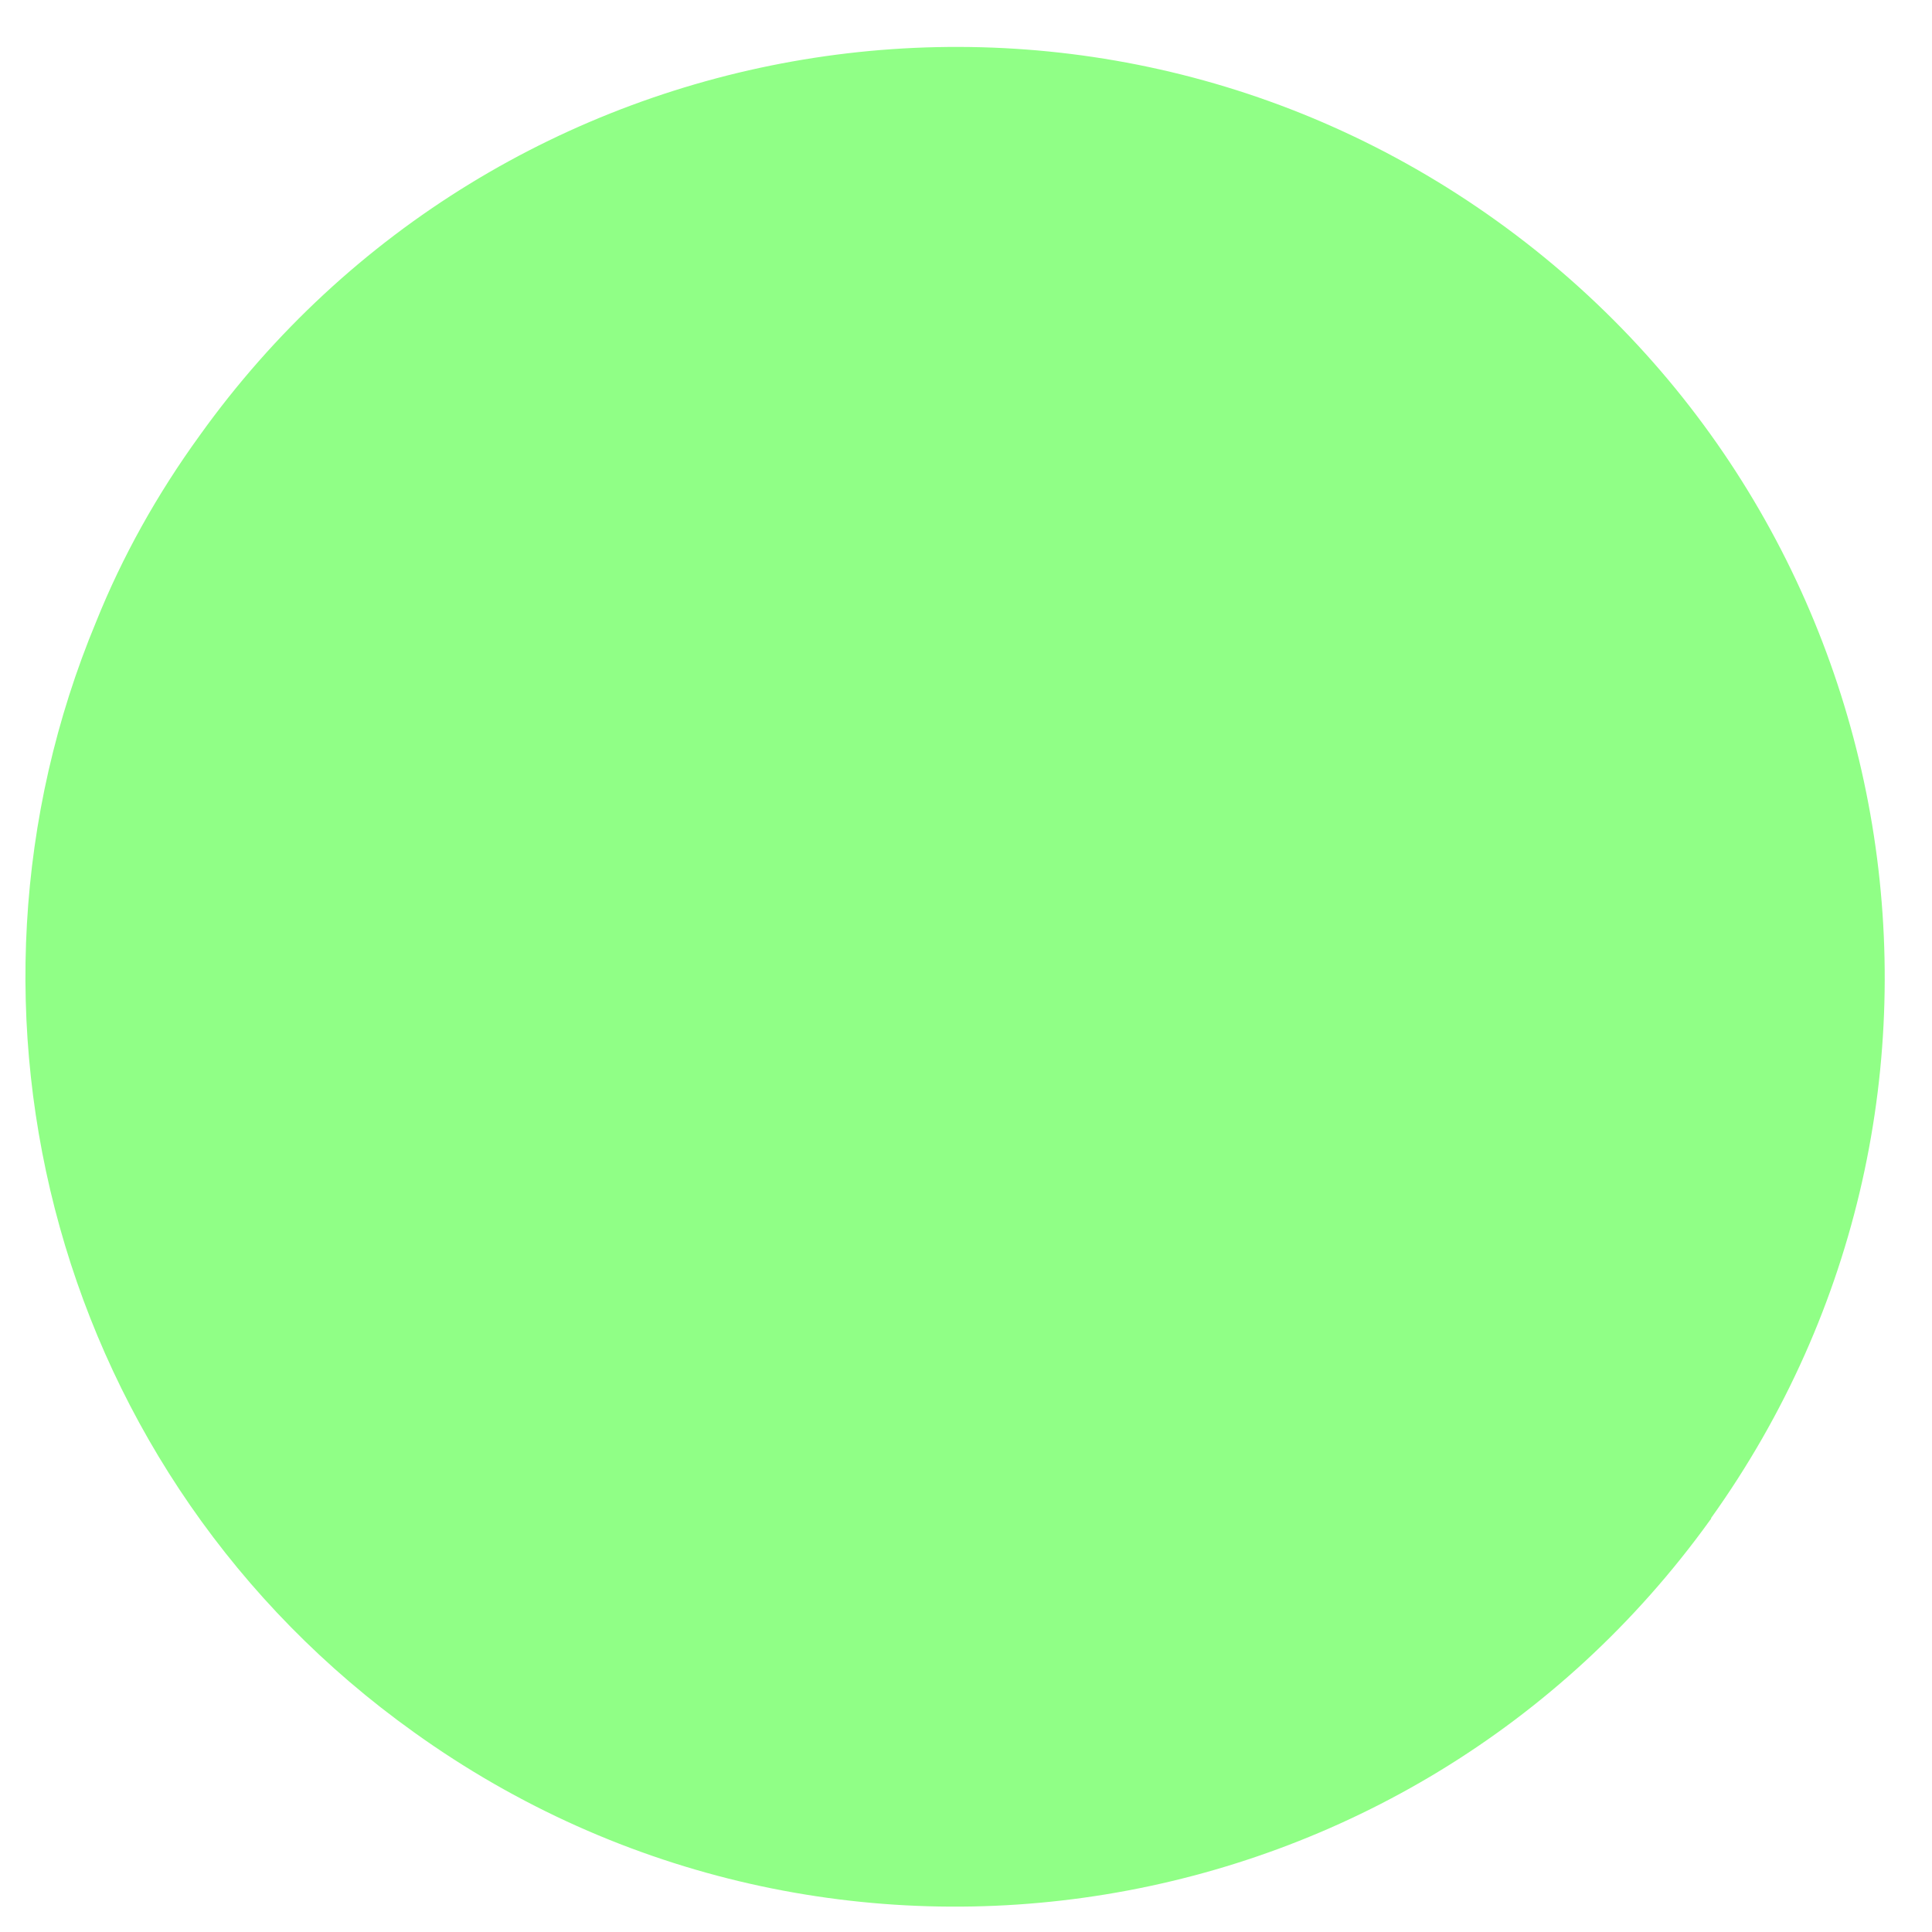
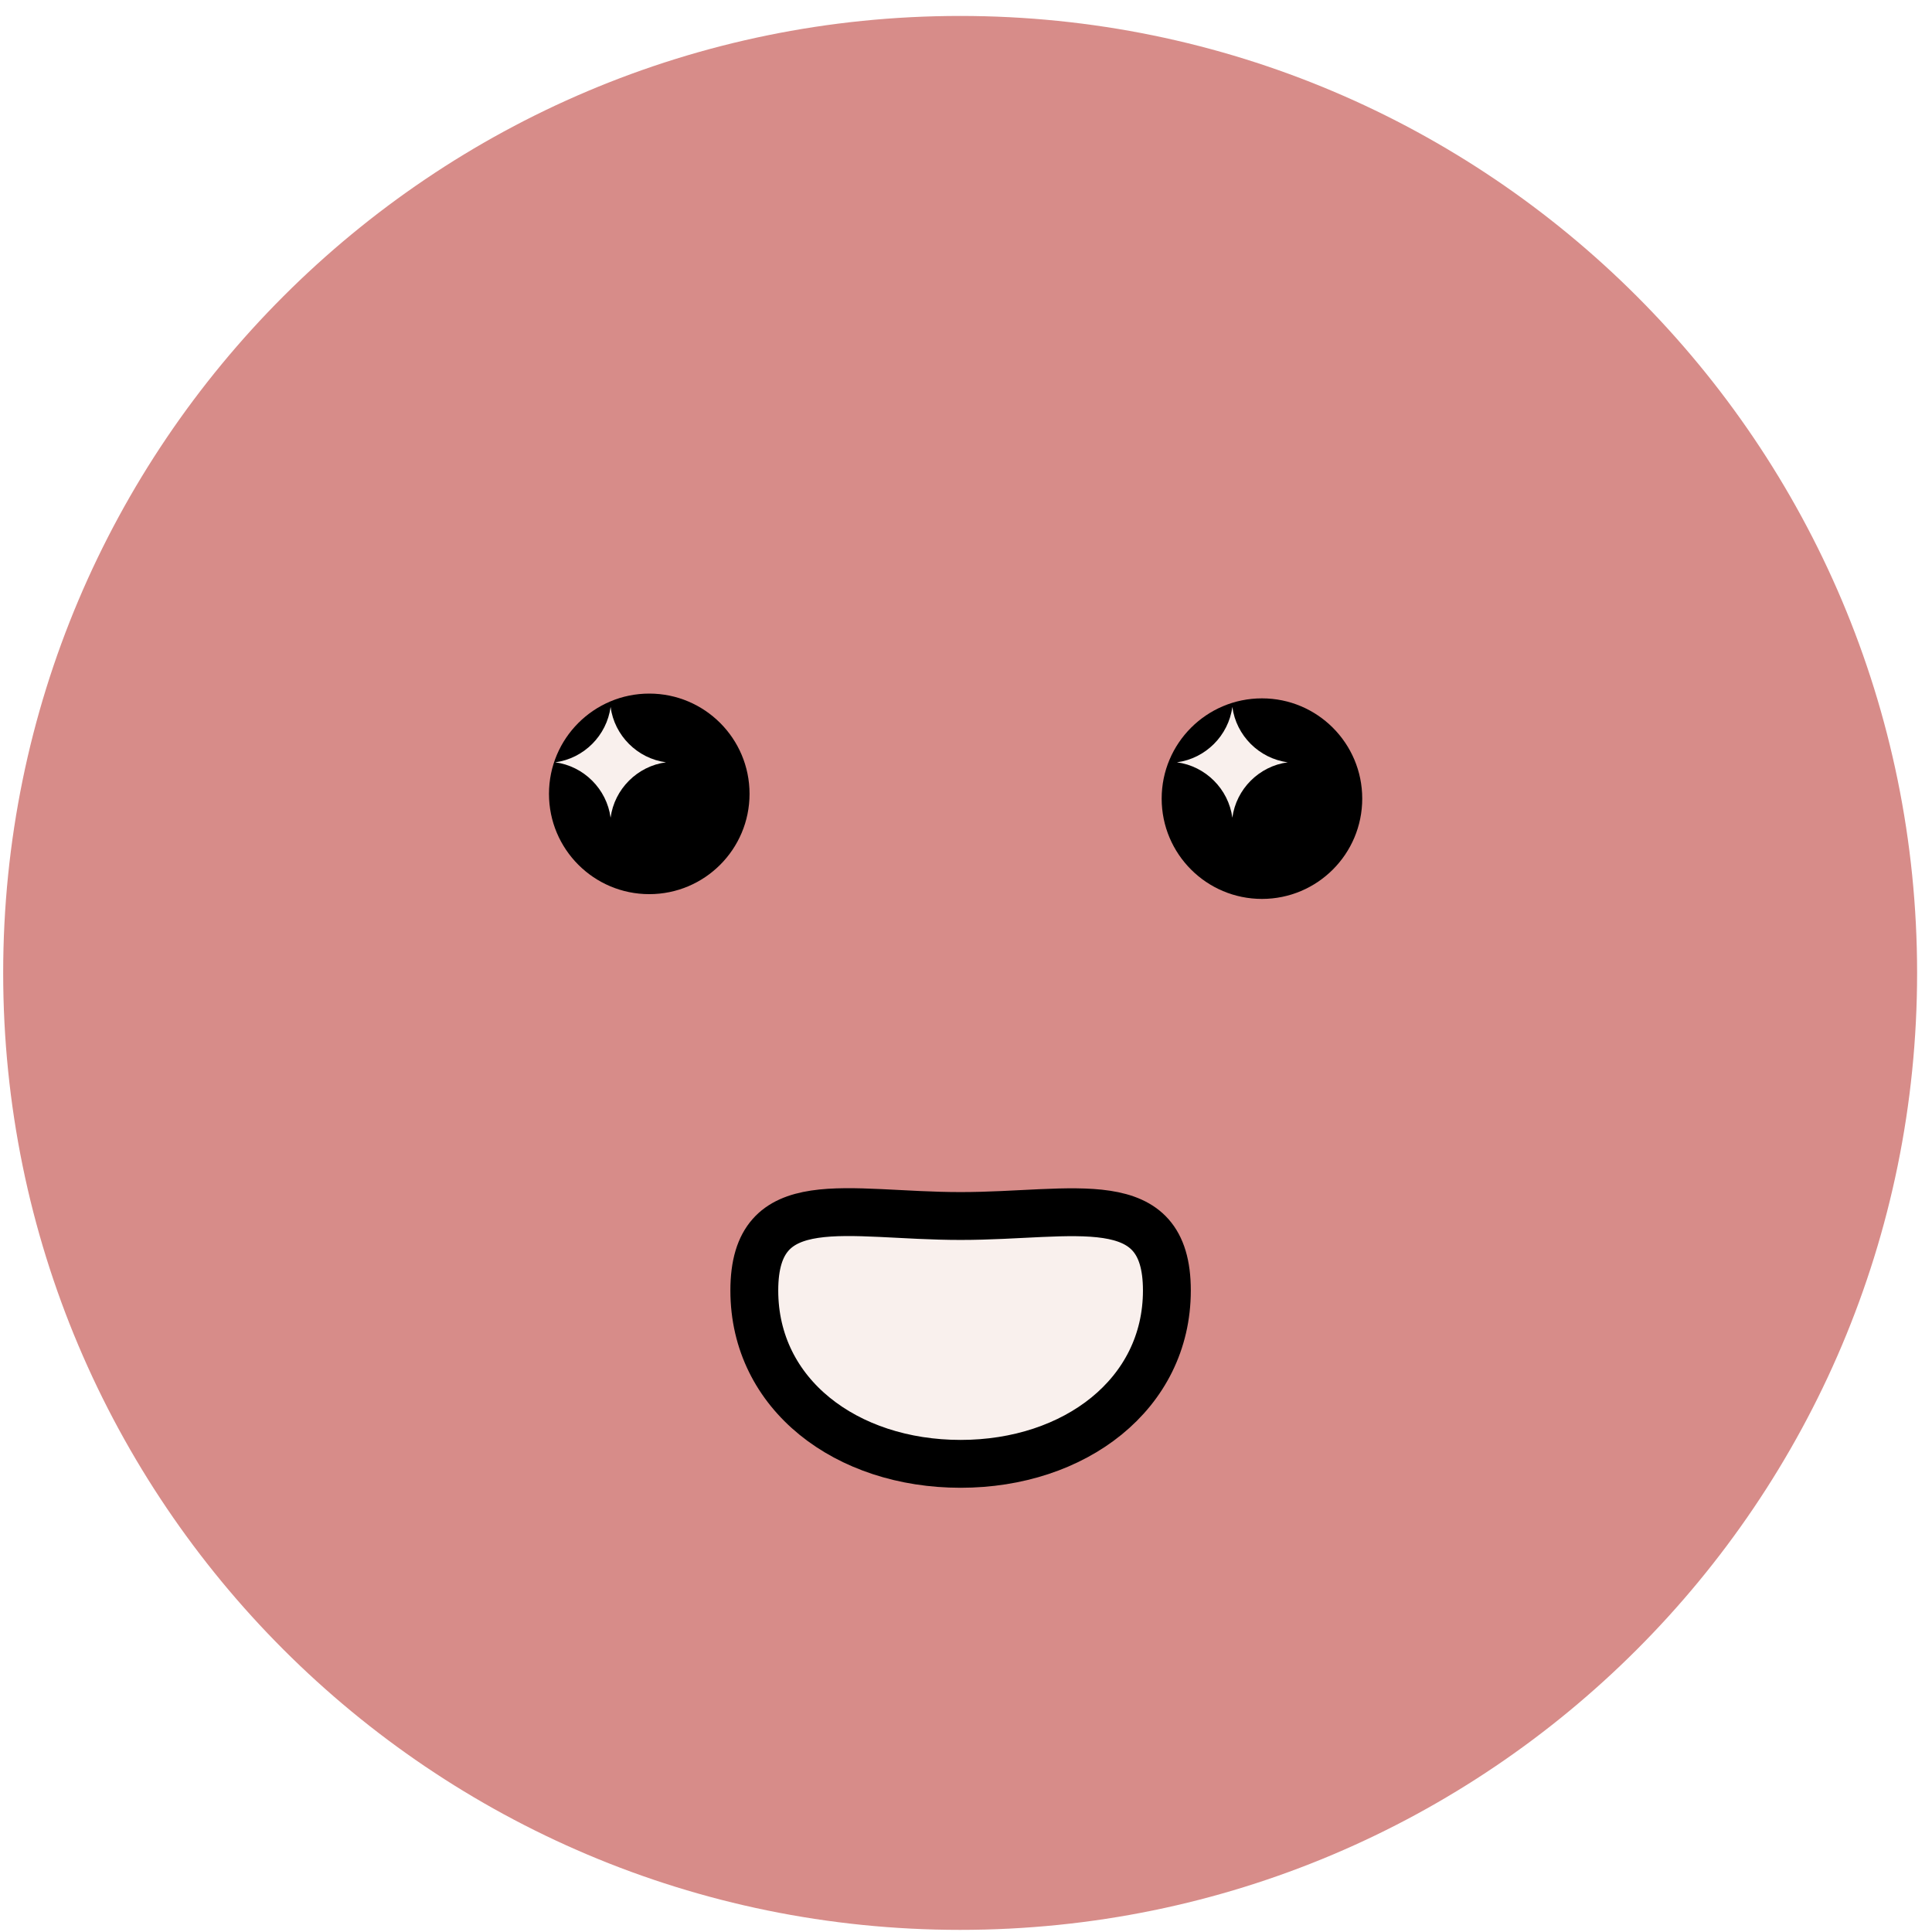
- <svg xmlns="http://www.w3.org/2000/svg" width="45" height="45" viewBox="0 0 45 45" fill="none">
-   <path d="M39.861 35.367L39.825 35.414C32.849 45.095 19.349 47.313 9.644 40.349C1.293 34.382 -1.543 23.563 2.242 14.475C2.847 12.969 3.653 11.521 4.65 10.145C11.602 0.429 25.138 -1.825 34.854 5.139C44.571 12.102 46.813 25.639 39.849 35.367H39.861Z" fill="#90FF86" />
+ <svg xmlns="http://www.w3.org/2000/svg" width="79" height="79" viewBox="0 0 79 79" fill="none">
+   <path d="M39.26 78.913C60.871 78.913 78.391 61.394 78.391 39.783C78.391 18.172 60.871 0.652 39.26 0.652C17.649 0.652 0.13 18.172 0.13 39.783C0.13 61.394 17.649 78.913 39.26 78.913Z" fill="#D78C89" />
+   <path d="M26.549 36.562C28.813 36.562 30.649 34.726 30.649 32.461C30.649 30.197 28.813 28.361 26.549 28.361C24.284 28.361 22.448 30.197 22.448 32.461C22.448 34.726 24.284 36.562 26.549 36.562Z" fill="black" />
+   <path d="M51.602 36.757C53.866 36.757 55.702 34.921 55.702 32.656C55.702 30.392 53.866 28.556 51.602 28.556C49.337 28.556 47.501 30.392 47.501 32.656C47.501 34.921 49.337 36.757 51.602 36.757Z" fill="black" />
+   <path d="M47.714 52.769C47.714 48.532 43.946 49.723 39.279 49.723C34.612 49.723 30.844 48.512 30.844 52.769C30.844 57.025 34.612 59.857 39.279 59.857C43.946 59.857 47.714 57.006 47.714 52.769Z" fill="#F9F0ED" stroke="black" stroke-width="1.957" stroke-miterlimit="10" />
+   <path d="M24.967 28.906C25.123 30.078 26.061 31.015 27.232 31.171C26.061 31.328 25.123 32.265 24.967 33.436C24.811 32.265 23.874 31.328 22.702 31.171C23.874 31.015 24.811 30.078 24.967 28.906Z" fill="#F9F0ED" />
+   <path d="M50.391 28.906C50.547 30.078 51.484 31.015 52.656 31.171C51.484 31.328 50.547 32.265 50.391 33.436C50.235 32.265 49.297 31.328 48.126 31.171C49.297 31.015 50.235 30.078 50.391 28.906Z" fill="#F9F0ED" />
</svg>
